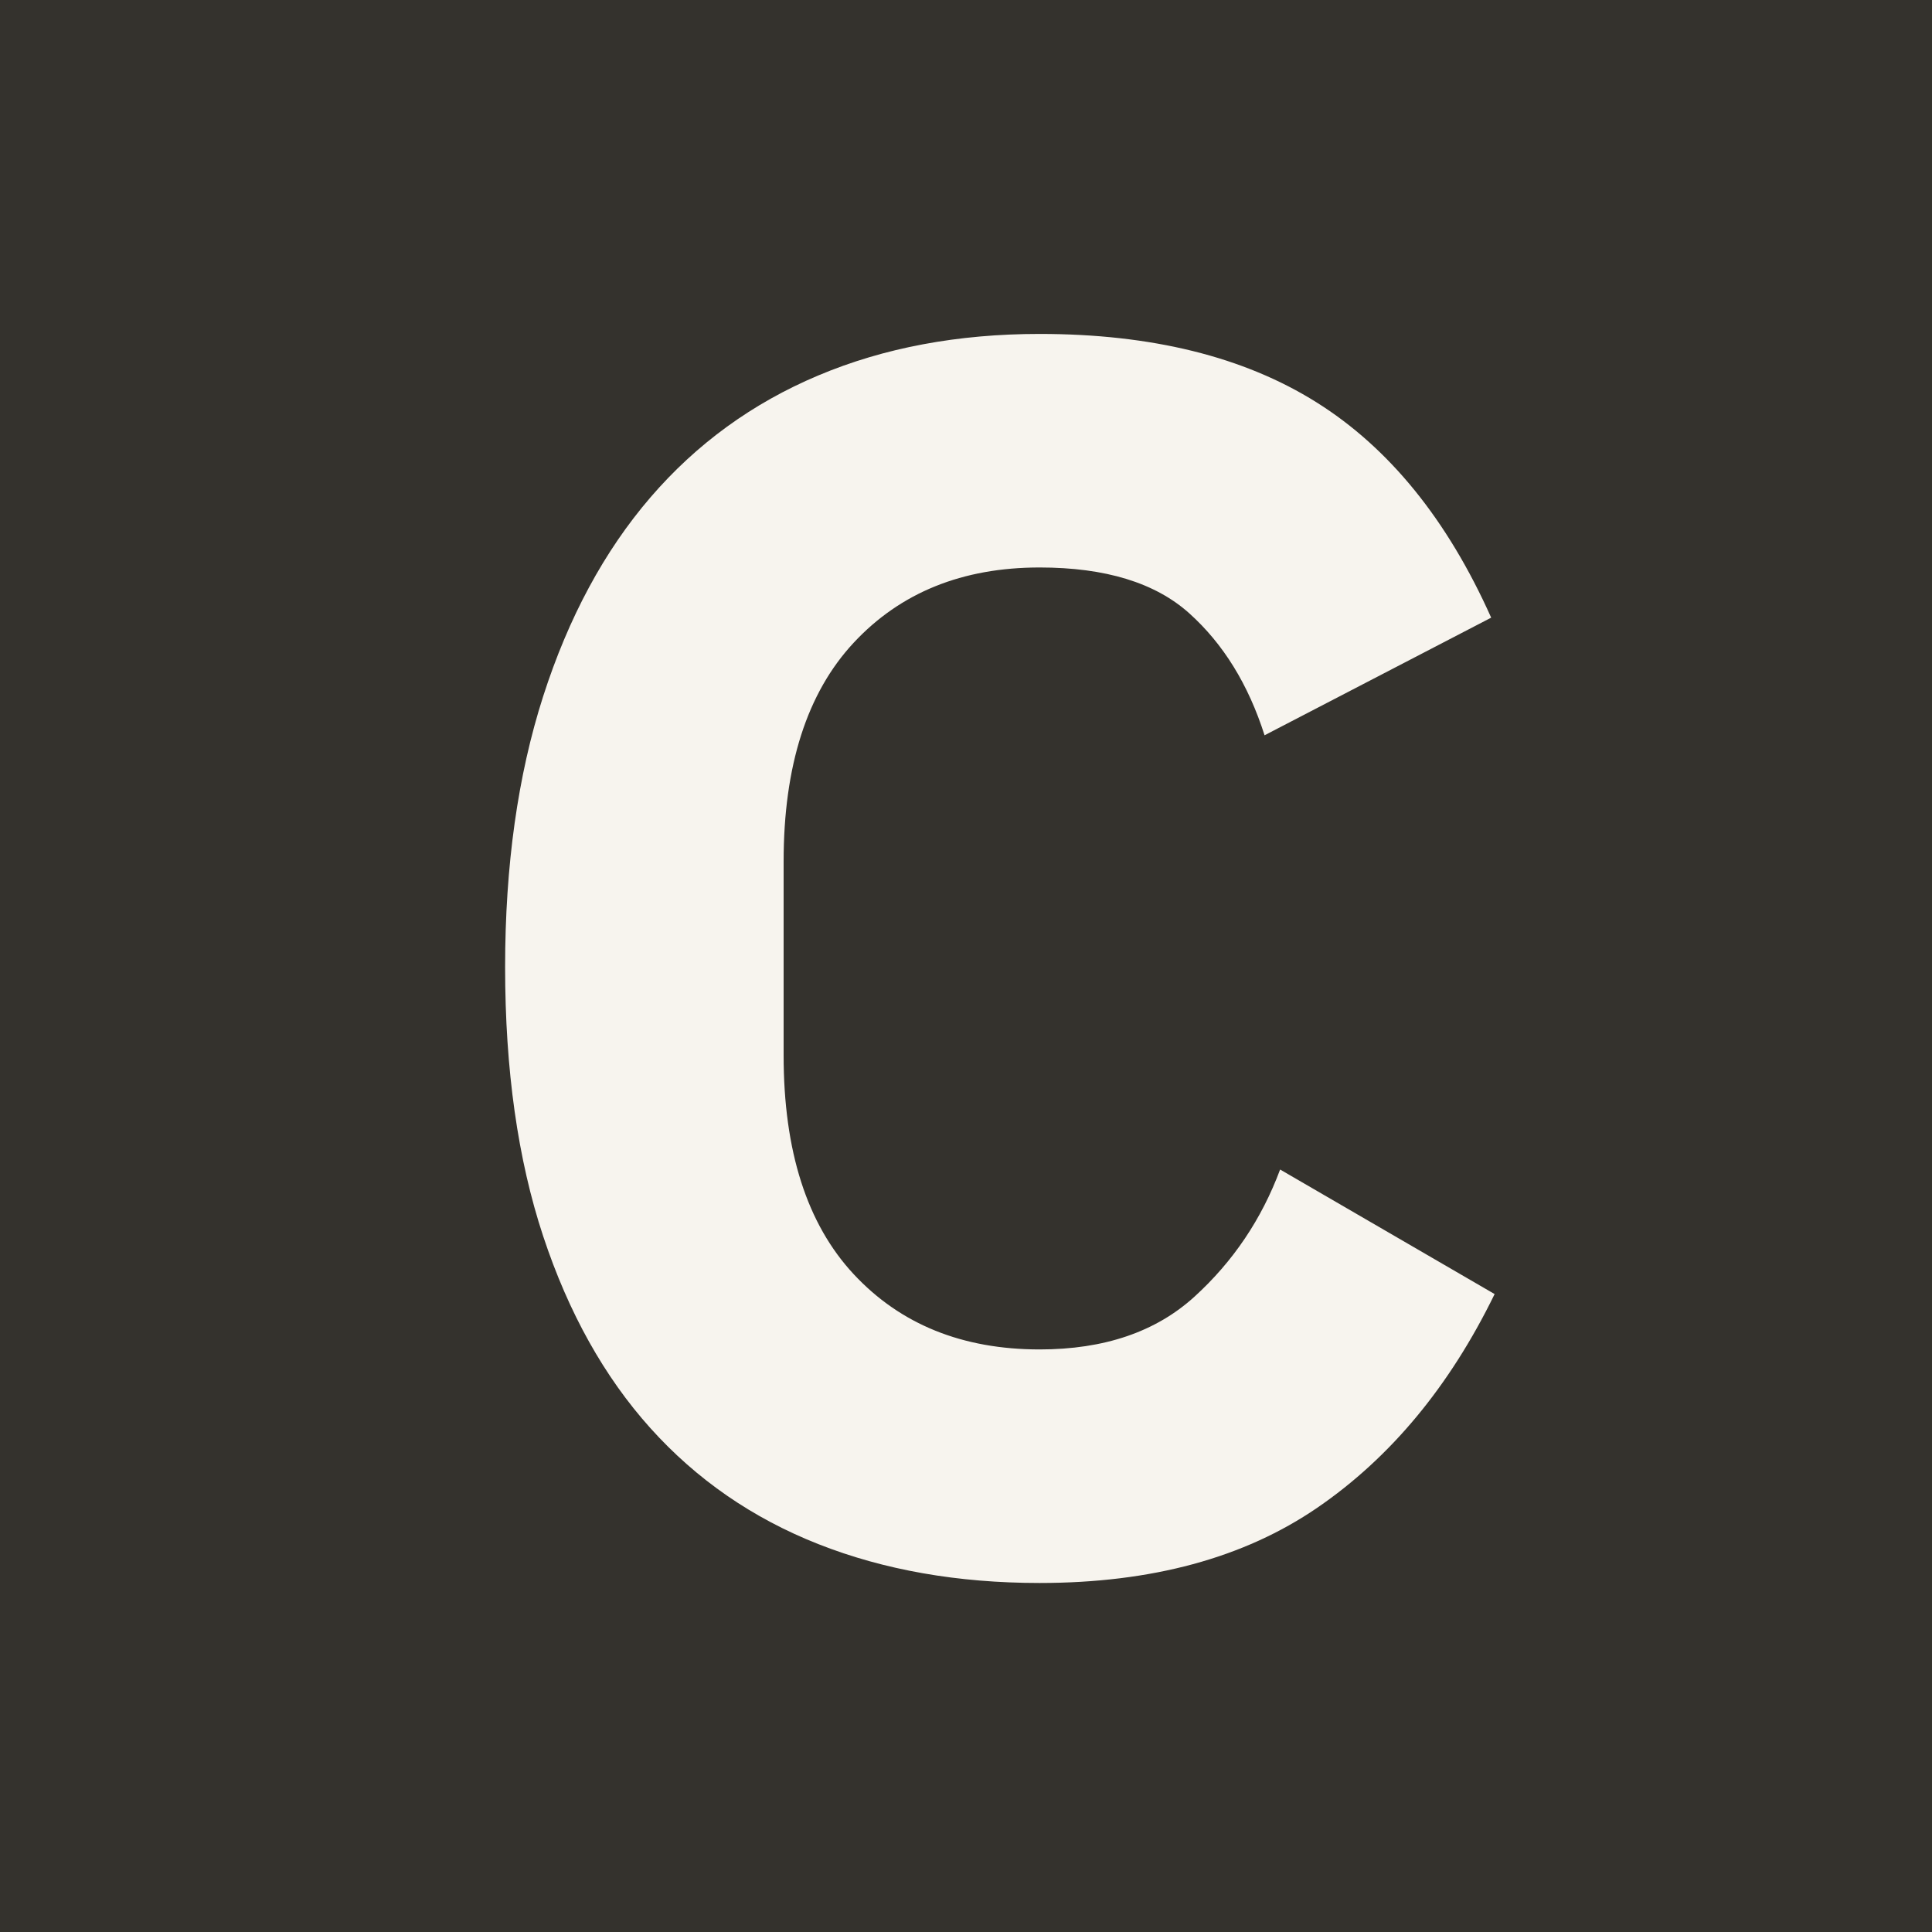
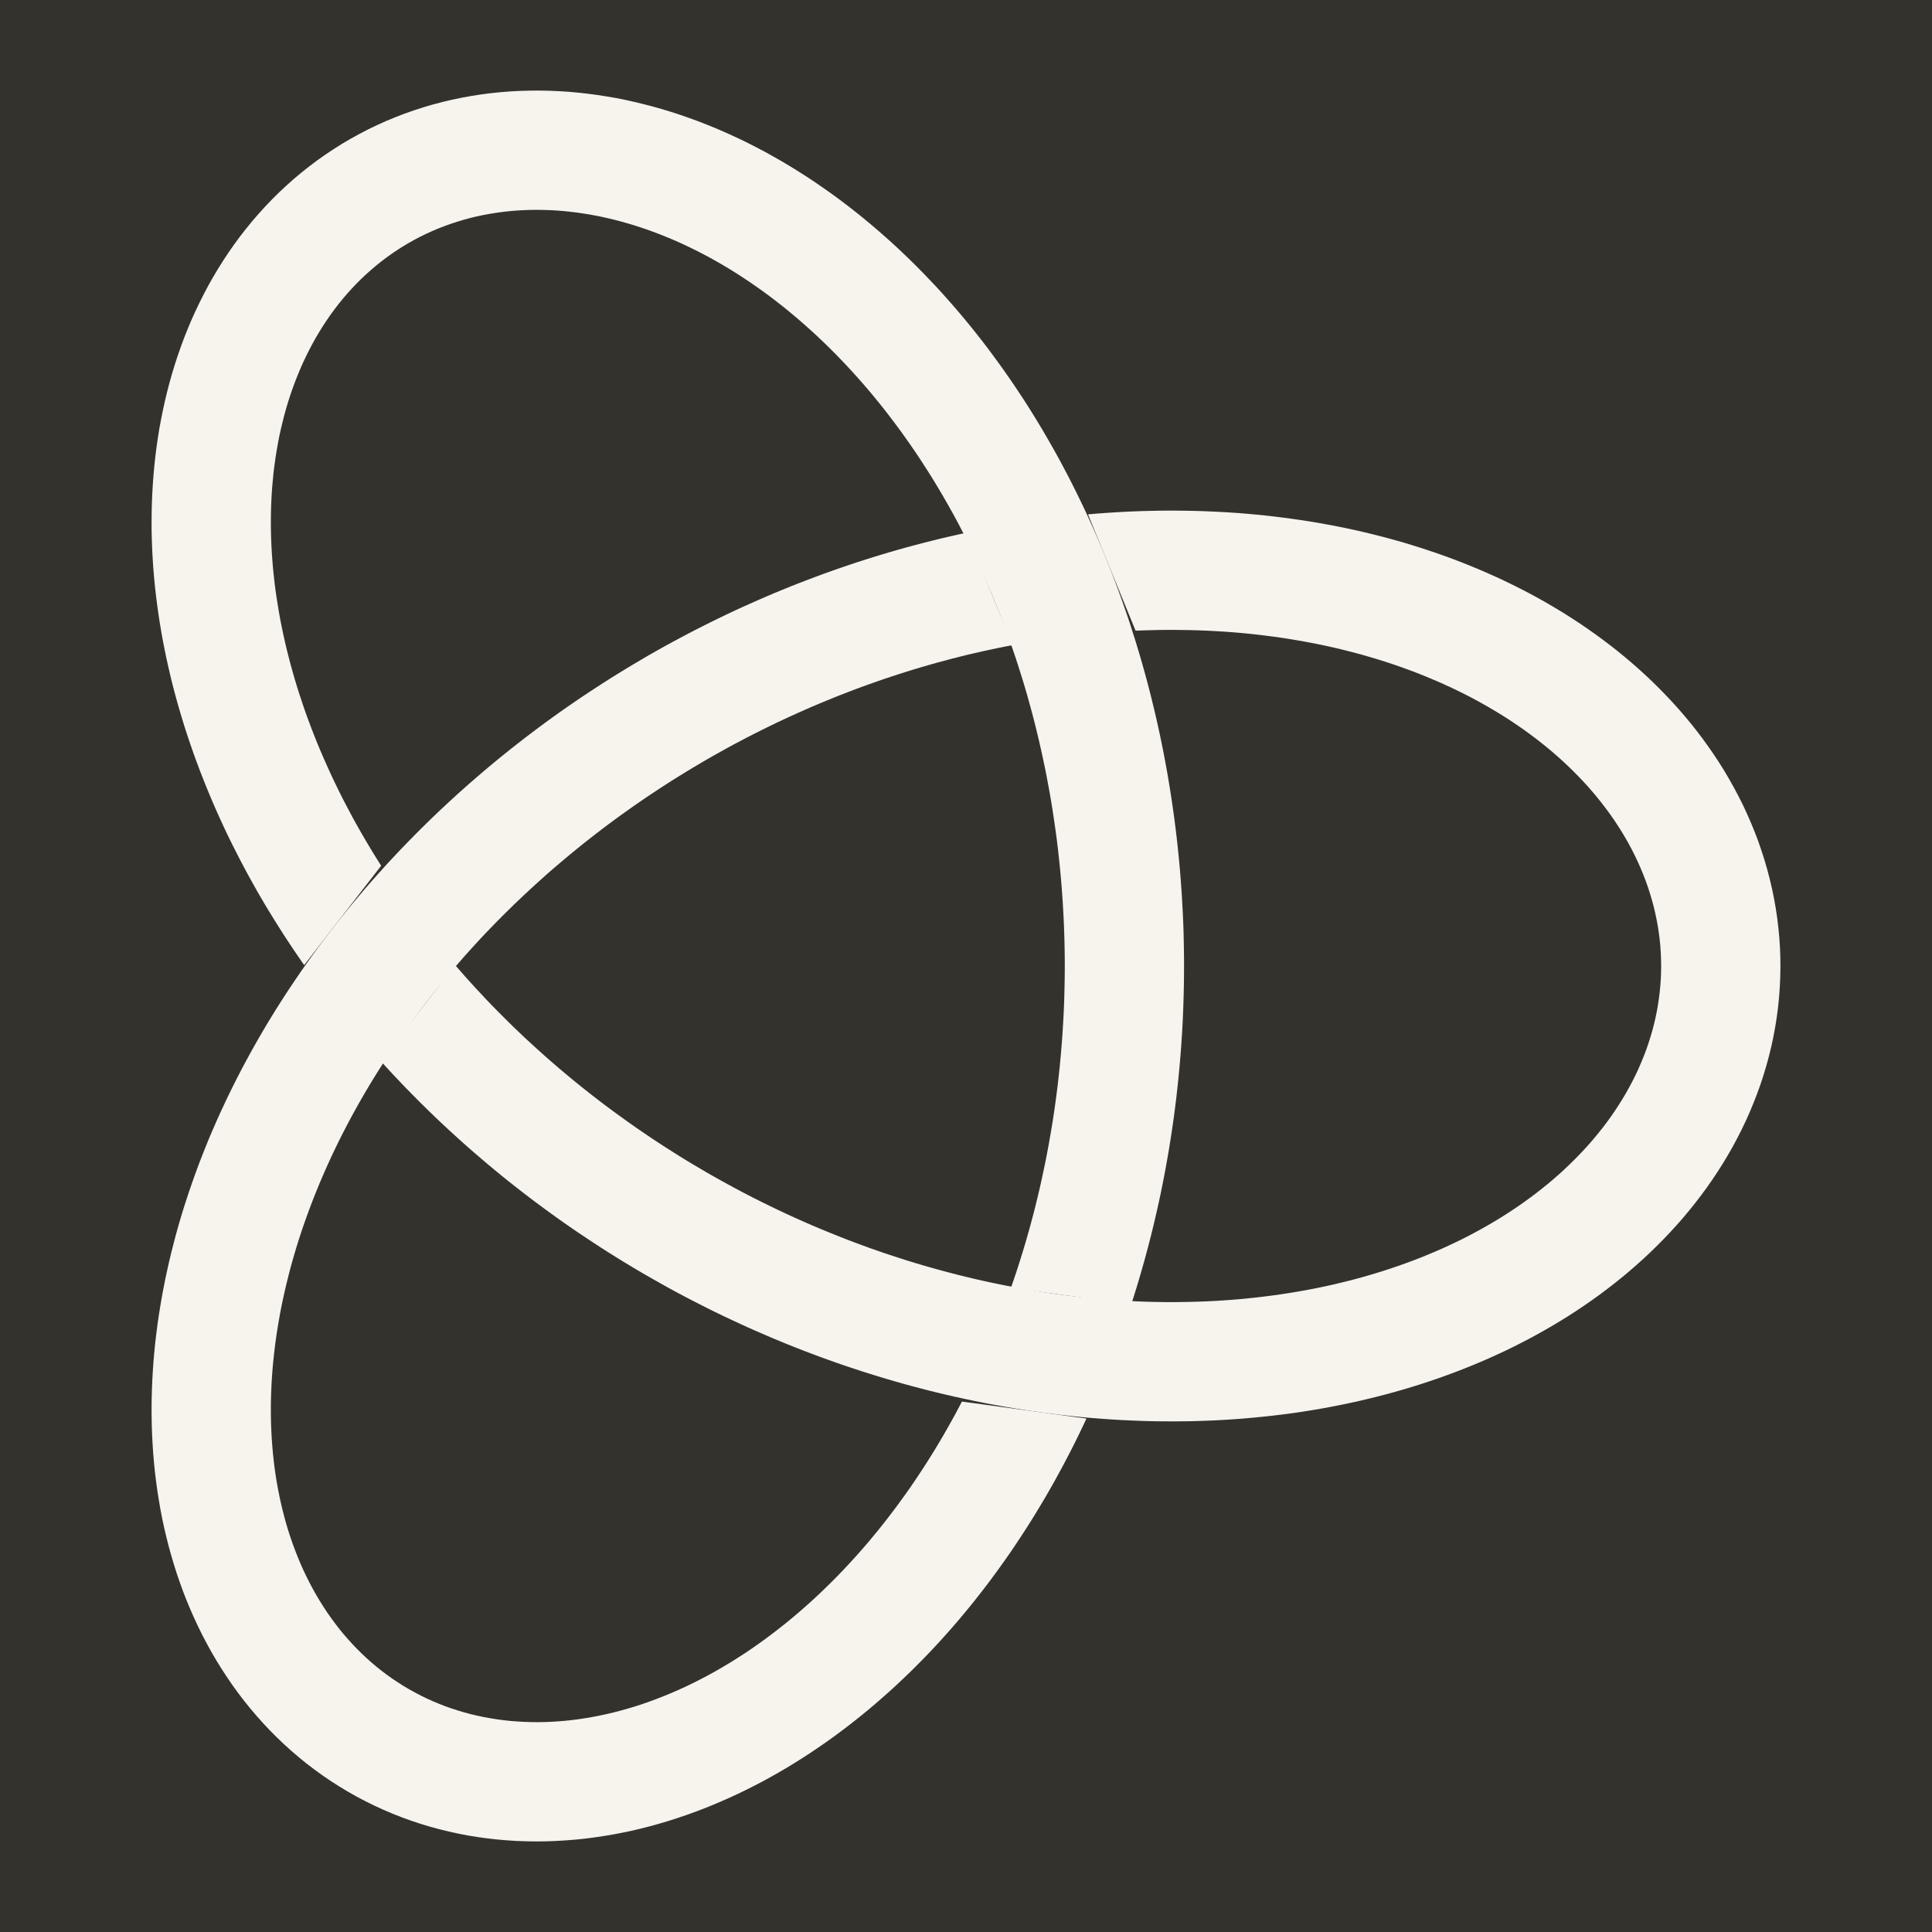
<svg xmlns="http://www.w3.org/2000/svg" viewBox="0 0 512 512" width="512" height="512" role="img" aria-label="Cinder">
  <rect width="512" height="512" fill="#34322D" />
-   <g transform="translate(21.06 13.06) scale(0.941176)">
-     <path fill="#F7F4EE" fill-rule="nonzero" d="M270.36 431.85Q235.78 431.85 208.01 420.89Q180.25 409.93 160.76 388.25Q141.28 366.57 130.56 334.18Q119.85 301.79 119.85 258.44Q119.85 215.57 130.56 182.2Q141.28 148.84 160.76 126.19Q180.25 103.54 208.01 91.85Q235.78 80.15 270.36 80.15Q317.61 80.15 348.3 99.4Q378.99 118.64 397.5 160.04L333.69 193.16Q326.87 171.73 312.5 158.82Q298.13 145.91 270.36 145.91Q237.73 145.91 218 167.1Q198.27 188.29 198.27 228.72V283.28Q198.27 323.71 218 344.9Q237.73 366.09 270.36 366.09Q297.64 366.09 313.96 351.23Q330.28 336.37 338.07 315.43L398.47 350.5Q379.47 389.47 348.54 410.66Q317.61 431.85 270.36 431.85Z" />
+   <g transform="translate(0 0)">
+     <path fill="#F7F4EE" fill-rule="nonzero" d="M256.17 141.17L253.89 141.66L251.62 142.18L249.35 142.71L247.09 143.27L244.83 143.84L242.58 144.43L240.33 145.03L238.09 145.66L235.85 146.30L233.62 146.97L231.40 147.65L229.18 148.35L226.97 149.06L224.76 149.80L222.56 150.55L220.37 151.32L218.18 152.10L216.00 152.91L213.83 153.73L211.66 154.57L209.50 155.42L207.35 156.30L205.20 157.18L203.06 158.09L200.93 159.02L198.81 159.96L196.69 160.91L194.58 161.88L192.48 162.87L190.39 163.88L188.31 164.90L186.23 165.94L184.16 166.99L182.10 168.06L180.05 169.15L178.01 170.25L175.97 171.37L173.95 172.50L171.93 173.65L169.93 174.82L167.93 176.00L165.94 177.20L163.96 178.41L161.99 179.63L160.03 180.88L158.08 182.14L156.14 183.41L154.20 184.70L152.28 186.00L150.37 187.32L148.47 188.65L146.58 190.00L144.70 191.36L142.83 192.74L140.98 194.14L139.13 195.54L137.29 196.97L135.47 198.40L133.65 199.86L131.85 201.32L130.06 202.80L128.28 204.30L126.51 205.81L124.76 207.33L123.01 208.87L121.28 210.42L119.56 211.99L117.86 213.57L116.16 215.16L114.48 216.77L112.81 218.40L111.16 220.03L109.52 221.68L107.89 223.35L106.27 225.02L104.67 226.72L103.08 228.42L101.51 230.14L99.95 231.87L98.40 233.62L96.87 235.38L95.36 237.16L93.86 238.94L92.37 240.74L90.90 242.56L89.44 244.38L88.01 246.22L86.58 248.08L85.17 249.94L83.78 251.82L82.41 253.71L81.05 255.62L79.70 257.54L78.38 259.47L77.07 261.42L75.78 263.37L74.51 265.34L73.25 267.32L72.02 269.32L70.80 271.32L69.60 273.34L68.42 275.38L67.26 277.42L66.12 279.48L64.99 281.55L63.89 283.63L62.81 285.72L61.75 287.82L60.71 289.94L59.69 292.07L58.69 294.21L57.71 296.36L56.76 298.52L55.82 300.70L54.91 302.88L54.03 305.08L53.16 307.29L52.32 309.51L51.51 311.74L50.72 313.98L49.95 316.23L49.21 318.49L48.49 320.76L47.80 323.04L47.14 325.33L46.50 327.63L45.90 329.95L45.31 332.27L44.76 334.60L44.24 336.93L43.74 339.28L43.28 341.64L42.84 344.00L42.44 346.38L42.06 348.76L41.72 351.14L41.41 353.54L41.13 355.94L40.89 358.35L40.68 360.77L40.51 363.19L40.37 365.62L40.27 368.05L40.20 370.48L40.17 372.92L40.18 375.37L40.22 377.82L40.31 380.27L40.44 382.72L40.60 385.18L40.81 387.63L41.06 390.09L41.36 392.54L41.69 395.00L42.08 397.45L42.50 399.90L42.97 402.35L43.49 404.79L44.06 407.22L44.67 409.65L45.34 412.07L46.05 414.48L46.81 416.89L47.63 419.28L48.49 421.66L49.41 424.02L50.38 426.37L51.41 428.70L52.49 431.02L53.62 433.31L54.81 435.58L56.05 437.83L57.35 440.05L58.71 442.25L60.12 444.41L61.58 446.55L63.10 448.65L64.68 450.71L66.31 452.74L68.00 454.73L69.74 456.68L71.53 458.58L73.38 460.44L75.28 462.25L77.23 464.01L79.22 465.72L81.27 467.38L83.36 468.97L85.50 470.52L87.67 472.00L89.90 473.42L92.15 474.78L94.45 476.08L96.78 477.31L99.15 478.48L101.54 479.58L103.96 480.61L106.41 481.58L108.88 482.48L111.37 483.31L113.89 484.07L116.41 484.76L118.95 485.38L121.51 485.94L124.07 486.43L126.64 486.85L129.22 487.20L131.80 487.49L134.38 487.71L136.96 487.87L139.54 487.96L142.12 488.00L144.69 487.97L147.25 487.88L149.80 487.73L152.35 487.53L154.89 487.27L157.41 486.95L159.92 486.58L162.42 486.16L164.90 485.69L167.37 485.17L169.82 484.59L172.26 483.97L174.67 483.30L177.07 482.59L179.45 481.83L181.81 481.03L184.15 480.19L186.47 479.31L188.77 478.38L191.05 477.42L193.31 476.42L195.55 475.39L197.77 474.31L199.96 473.21L202.13 472.07L204.29 470.90L206.41 469.69L208.52 468.46L210.60 467.19L212.67 465.89L214.70 464.57L216.72 463.21L218.72 461.83L220.69 460.43L222.64 458.99L224.56 457.54L226.47 456.05L228.35 454.55L230.21 453.02L232.05 451.47L233.86 449.89L235.66 448.30L237.43 446.68L239.17 445.04L240.90 443.39L242.61 441.71L244.29 440.01L245.95 438.30L247.59 436.57L249.20 434.82L250.80 433.05L252.37 431.27L253.92 429.47L255.45 427.65L256.96 425.82L258.45 423.97L259.91 422.11L261.36 420.23L262.78 418.34L264.18 416.44L265.56 414.52L266.93 412.59L268.27 410.65L269.58 408.69L270.88 406.72L272.16 404.74L273.42 402.75L274.65 400.75L275.87 398.73L277.07 396.71L278.24 394.68L279.40 392.63L280.53 390.57L281.65 388.51L282.74 386.43L283.82 384.35L284.88 382.26L285.91 380.16L286.93 378.05L287.92 375.93L254.92 371.43L253.97 373.24L253.00 375.05L252.01 376.84L251.01 378.62L249.99 380.40L248.95 382.16L247.90 383.91L246.83 385.65L245.74 387.38L244.64 389.09L243.52 390.80L242.39 392.49L241.24 394.17L240.07 395.83L238.88 397.48L237.68 399.12L236.46 400.74L235.23 402.35L233.98 403.95L232.72 405.53L231.43 407.09L230.14 408.64L228.82 410.18L227.49 411.69L226.14 413.19L224.78 414.67L223.40 416.14L222.01 417.59L220.60 419.01L219.17 420.42L217.73 421.82L216.27 423.19L214.80 424.54L213.31 425.87L211.81 427.18L210.29 428.47L208.76 429.74L207.21 430.98L205.65 432.20L204.08 433.40L202.49 434.58L200.88 435.73L199.27 436.86L197.64 437.96L195.99 439.03L194.34 440.08L192.67 441.10L190.98 442.10L189.29 443.07L187.59 444.00L185.87 444.91L184.14 445.79L182.40 446.64L180.65 447.46L178.89 448.24L177.12 448.99L175.35 449.71L173.56 450.40L171.77 451.06L169.97 451.68L168.16 452.26L166.35 452.80L164.53 453.31L162.70 453.79L160.88 454.22L159.05 454.62L157.21 454.98L155.37 455.30L153.54 455.58L151.70 455.82L149.86 456.02L148.03 456.17L146.19 456.29L144.36 456.36L142.54 456.39L140.72 456.37L138.90 456.31L137.10 456.21L135.30 456.07L133.51 455.88L131.73 455.64L129.96 455.36L128.20 455.04L126.45 454.67L124.72 454.26L123.01 453.80L121.31 453.29L119.63 452.75L117.96 452.16L116.32 451.51L114.69 450.83L113.09 450.11L111.51 449.34L109.95 448.52L108.41 447.67L106.90 446.77L105.41 445.83L103.95 444.85L102.52 443.83L101.11 442.77L99.73 441.67L98.39 440.53L97.07 439.35L95.78 438.13L94.52 436.88L93.29 435.59L92.10 434.27L90.93 432.92L89.80 431.53L88.71 430.10L87.64 428.65L86.61 427.17L85.62 425.66L84.66 424.12L83.73 422.55L82.84 420.96L81.98 419.34L81.16 417.70L80.37 416.04L79.62 414.35L78.91 412.64L78.23 410.91L77.58 409.16L76.97 407.40L76.39 405.62L75.85 403.82L75.35 402.00L74.88 400.17L74.44 398.33L74.04 396.47L73.67 394.61L73.33 392.73L73.03 390.84L72.76 388.94L72.53 387.03L72.33 385.12L72.16 383.20L72.02 381.27L71.91 379.33L71.83 377.39L71.79 375.45L71.78 373.50L71.79 371.54L71.84 369.59L71.92 367.63L72.02 365.67L72.16 363.70L72.32 361.74L72.52 359.77L72.74 357.81L72.98 355.85L73.26 353.88L73.56 351.92L73.89 349.96L74.24 348.00L74.62 346.05L75.03 344.09L75.46 342.14L75.92 340.19L76.40 338.25L76.90 336.31L77.43 334.37L77.99 332.44L78.56 330.51L79.16 328.59L79.78 326.67L80.43 324.76L81.10 322.86L81.79 320.96L82.50 319.06L83.23 317.18L83.99 315.30L84.76 313.42L85.56 311.56L86.37 309.70L87.21 307.84L88.06 306.00L88.94 304.16L89.83 302.33L90.75 300.51L91.68 298.70L92.63 296.89L93.60 295.10L94.59 293.31L95.60 291.53L96.62 289.76L97.66 287.99L98.72 286.24L99.80 284.50L100.89 282.77L102.00 281.04L103.12 279.33L104.26 277.62L105.42 275.92L106.60 274.24L107.79 272.56L108.99 270.90L110.21 269.24L111.45 267.60L112.70 265.96L113.96 264.34L115.24 262.73L116.54 261.12L117.85 259.53L119.17 257.95L120.51 256.38L121.86 254.82L123.22 253.27L124.60 251.74L125.99 250.21L127.39 248.69L128.81 247.19L130.24 245.70L131.68 244.22L133.14 242.75L134.61 241.30L136.09 239.85L137.58 238.42L139.08 237.00L140.60 235.59L142.13 234.19L143.66 232.81L145.21 231.43L146.77 230.07L148.35 228.73L149.93 227.39L151.52 226.07L153.13 224.76L154.74 223.46L156.37 222.18L158.01 220.90L159.65 219.64L161.31 218.39L162.98 217.16L164.65 215.94L166.34 214.74L168.03 213.54L169.74 212.36L171.45 211.19L173.18 210.04L174.91 208.90L176.65 207.77L178.40 206.65L180.16 205.56L181.93 204.47L183.70 203.40L185.49 202.34L187.28 201.29L189.08 200.26L190.89 199.25L192.70 198.24L194.53 197.25L196.36 196.28L198.20 195.32L200.04 194.38L201.90 193.45L203.76 192.53L205.62 191.62L207.50 190.74L209.38 189.87L211.27 189.01L213.16 188.17L215.06 187.34L216.97 186.53L218.89 185.73L220.80 184.95L222.73 184.18L224.66 183.43L226.60 182.69L228.54 181.97L230.49 181.27L232.44 180.58L234.40 179.90L236.36 179.25L238.33 178.61L240.30 177.98L242.28 177.37L244.26 176.78L246.25 176.20L248.24 175.64L250.24 175.10L252.23 174.57L254.24 174.06L256.24 173.56L258.25 173.09L260.27 172.63L262.28 172.19L264.30 171.76L266.32 171.35L268.35 170.96Z" />
+     <path fill="#F7F4EE" fill-rule="nonzero" d="M299.80 345.64L300.51 343.42L301.20 341.20L301.87 338.97L302.52 336.73L303.16 334.49L303.77 332.24L304.37 329.99L304.95 327.74L305.51 325.48L306.05 323.22L306.57 320.95L307.08 318.68L307.57 316.41L308.03 314.13L308.48 311.85L308.91 309.56L309.32 307.27L309.72 304.98L310.09 302.69L310.45 300.40L310.79 298.10L311.11 295.80L311.41 293.49L311.70 291.19L311.96 288.88L312.21 286.57L312.44 284.26L312.65 281.95L312.85 279.64L313.02 277.32L313.18 275.00L313.32 272.69L313.44 270.37L313.54 268.05L313.62 265.73L313.69 263.41L313.74 261.09L313.77 258.77L313.78 256.45L313.78 254.13L313.75 251.81L313.71 249.49L313.66 247.17L313.58 244.85L313.48 242.53L313.36 240.21L313.23 237.89L313.08 235.57L312.91 233.26L312.73 230.95L312.52 228.63L312.30 226.32L312.06 224.01L311.80 221.70L311.52 219.40L311.23 217.09L310.91 214.79L310.58 212.49L310.23 210.20L309.86 207.90L309.48 205.61L309.07 203.32L308.65 201.04L308.21 198.75L307.75 196.48L307.27 194.20L306.77 191.93L306.26 189.66L305.72 187.39L305.17 185.13L304.60 182.88L304.01 180.63L303.40 178.38L302.77 176.14L302.13 173.90L301.46 171.67L300.78 169.44L300.07 167.22L299.36 165.00L298.62 162.79L297.85 160.58L297.08 158.38L296.28 156.19L295.46 154.00L294.63 151.82L293.78 149.65L292.90 147.48L292.01 145.32L291.09 143.17L290.16 141.02L289.21 138.89L288.24 136.75L287.25 134.63L286.24 132.52L285.21 130.42L284.16 128.32L283.09 126.23L282.00 124.16L280.90 122.09L279.77 120.03L278.61 117.98L277.44 115.94L276.26 113.91L275.05 111.90L273.82 109.89L272.57 107.89L271.30 105.91L270.00 103.94L268.69 101.98L267.36 100.03L266.00 98.10L264.63 96.18L263.23 94.27L261.82 92.37L260.38 90.49L258.92 88.63L257.44 86.77L255.94 84.94L254.42 83.12L252.87 81.31L251.30 79.52L249.72 77.75L248.11 75.99L246.47 74.26L244.82 72.54L243.15 70.83L241.45 69.15L239.73 67.49L237.99 65.84L236.23 64.22L234.44 62.62L232.63 61.04L230.80 59.48L228.95 57.94L227.08 56.43L225.18 54.94L223.26 53.47L221.32 52.03L219.35 50.62L217.36 49.23L215.35 47.86L213.32 46.53L211.27 45.23L209.19 43.95L207.09 42.70L204.97 41.49L202.83 40.30L200.66 39.15L198.47 38.03L196.27 36.95L194.03 35.91L191.78 34.90L189.51 33.92L187.21 32.99L184.90 32.09L182.56 31.24L180.21 30.42L177.84 29.65L175.44 28.92L173.03 28.24L170.60 27.61L168.16 27.02L165.70 26.47L163.22 25.98L160.73 25.55L158.22 25.16L155.70 24.83L153.17 24.55L150.62 24.32L148.07 24.16L145.51 24.05L142.94 24.00L140.37 24.02L137.79 24.09L135.21 24.23L132.63 24.43L130.05 24.70L127.47 25.03L124.90 25.43L122.33 25.90L119.77 26.43L117.23 27.03L114.69 27.70L112.18 28.44L109.68 29.25L107.20 30.12L104.75 31.07L102.31 32.08L99.91 33.16L97.54 34.30L95.20 35.52L92.89 36.79L90.62 38.13L88.38 39.54L86.19 41.00L84.04 42.52L81.93 44.11L79.87 45.74L77.86 47.43L75.90 49.18L73.98 50.97L72.12 52.81L70.31 54.70L68.55 56.64L66.85 58.61L65.20 60.63L63.60 62.68L62.06 64.77L60.58 66.90L59.15 69.05L57.78 71.24L56.46 73.45L55.20 75.69L54.00 77.96L52.85 80.25L51.75 82.55L50.70 84.88L49.72 87.22L48.78 89.58L47.90 91.96L47.07 94.34L46.29 96.74L45.56 99.15L44.88 101.57L44.25 104.00L43.67 106.43L43.14 108.87L42.65 111.31L42.20 113.76L41.81 116.21L41.46 118.67L41.15 121.12L40.89 123.58L40.67 126.04L40.49 128.49L40.35 130.94L40.25 133.40L40.19 135.84L40.17 138.29L40.18 140.73L40.24 143.17L40.33 145.60L40.46 148.03L40.62 150.46L40.82 152.87L41.05 155.28L41.32 157.69L41.62 160.09L41.95 162.48L42.31 164.86L42.71 167.24L43.13 169.60L43.59 171.96L44.07 174.31L44.59 176.65L45.13 178.99L45.70 181.31L46.30 183.62L46.93 185.93L47.59 188.22L48.27 190.51L48.97 192.78L49.71 195.05L50.47 197.30L51.25 199.55L52.06 201.78L52.89 204.00L53.75 206.21L54.63 208.41L55.53 210.60L56.45 212.78L57.40 214.95L58.37 217.10L59.36 219.25L60.37 221.38L61.41 223.50L62.47 225.61L63.54 227.70L64.64 229.79L65.75 231.86L66.89 233.92L68.04 235.97L69.22 238.01L70.41 240.03L71.63 242.04L72.86 244.04L74.11 246.02L75.37 248.00L76.66 249.96L77.96 251.91L79.28 253.84L80.61 255.76L101.01 229.43L99.92 227.70L98.84 225.96L97.78 224.20L96.74 222.44L95.71 220.67L94.70 218.89L93.71 217.11L92.74 215.31L91.79 213.51L90.85 211.70L89.94 209.88L89.04 208.05L88.16 206.21L87.31 204.37L86.47 202.51L85.65 200.65L84.85 198.79L84.07 196.92L83.32 195.04L82.58 193.15L81.87 191.26L81.17 189.36L80.50 187.45L79.86 185.54L79.23 183.63L78.63 181.70L78.05 179.78L77.50 177.85L76.96 175.91L76.46 173.97L75.97 172.03L75.51 170.08L75.08 168.13L74.67 166.18L74.28 164.22L73.93 162.26L73.60 160.30L73.29 158.34L73.01 156.38L72.76 154.41L72.54 152.45L72.34 150.48L72.18 148.52L72.04 146.56L71.93 144.60L71.85 142.64L71.80 140.68L71.78 138.73L71.79 136.78L71.83 134.83L71.90 132.89L72.00 130.95L72.14 129.02L72.31 127.10L72.50 125.18L72.74 123.27L73.00 121.38L73.30 119.49L73.63 117.61L73.99 115.74L74.39 113.88L74.83 112.04L75.29 110.21L75.79 108.39L76.33 106.59L76.90 104.80L77.51 103.04L78.15 101.29L78.83 99.56L79.54 97.84L80.28 96.15L81.07 94.49L81.89 92.84L82.74 91.22L83.62 89.63L84.55 88.06L85.51 86.51L86.50 85.00L87.52 83.51L88.58 82.06L89.68 80.63L90.80 79.24L91.96 77.88L93.16 76.55L94.38 75.26L95.63 74.00L96.92 72.79L98.24 71.61L99.58 70.46L100.96 69.35L102.36 68.29L103.79 67.26L105.25 66.28L106.73 65.33L108.24 64.43L109.77 63.57L111.33 62.75L112.91 61.98L114.51 61.25L116.13 60.56L117.78 59.92L119.44 59.32L121.12 58.77L122.81 58.26L124.53 57.79L126.26 57.37L128.00 57.00L129.75 56.67L131.52 56.39L133.30 56.15L135.09 55.95L136.89 55.80L138.70 55.70L140.51 55.63L142.33 55.61L144.16 55.64L145.99 55.70L147.82 55.81L149.66 55.96L151.49 56.16L153.33 56.39L155.17 56.67L157.00 56.98L158.84 57.33L160.67 57.73L162.50 58.16L164.32 58.63L166.14 59.14L167.96 59.68L169.76 60.26L171.57 60.87L173.36 61.52L175.15 62.21L176.92 62.92L178.69 63.67L180.45 64.45L182.20 65.27L183.94 66.11L185.67 66.99L187.39 67.89L189.10 68.83L190.79 69.79L192.48 70.78L194.15 71.80L195.81 72.85L197.45 73.92L199.08 75.02L200.70 76.14L202.31 77.29L203.90 78.46L205.48 79.66L207.04 80.88L208.59 82.12L210.12 83.39L211.64 84.67L213.14 85.98L214.63 87.31L216.11 88.66L217.56 90.03L219.01 91.42L220.43 92.82L221.85 94.25L223.24 95.70L224.62 97.16L225.99 98.64L227.34 100.14L228.67 101.65L229.99 103.18L231.29 104.73L232.57 106.29L233.84 107.87L235.09 109.46L236.32 111.07L237.54 112.69L238.75 114.33L239.93 115.98L241.10 117.64L242.26 119.32L243.40 121.01L244.51 122.71L245.62 124.43L246.71 126.15L247.78 127.89L248.83 129.64L249.87 131.40L250.89 133.17L251.90 134.96L252.89 136.75L253.86 138.55L254.81 140.37L255.75 142.19L256.67 144.02L257.58 145.86L258.47 147.71L259.34 149.57L260.20 151.44L261.04 153.32L261.86 155.20L262.67 157.09L263.46 158.99L264.23 160.90L264.99 162.82L265.73 164.74L266.45 166.67L267.16 168.61L267.86 170.55L268.53 172.50L269.19 174.45L269.83 176.42L270.45 178.38L271.07 180.36L271.66 182.33L272.24 184.32L272.79 186.31L273.34 188.30L273.87 190.30L274.38 192.31L274.87 194.31L275.35 196.33L275.81 198.34L276.26 200.37L276.69 202.39L277.11 204.42L277.50 206.45L277.88 208.49L278.25 210.53L278.60 212.57L278.93 214.61L279.24 216.66L279.54 218.71L279.83 220.76L280.10 222.82L280.35 224.88L280.58 226.94L280.80 229.00L281.00 231.06L281.19 233.13L281.36 235.19L281.51 237.26L281.65 239.33L281.77 241.40L281.88 243.48L281.97 245.55L282.04 247.62L282.10 249.69L282.14 251.77L282.17 253.84L282.18 255.92L282.17 257.99L282.14 260.07L282.10 262.14L282.05 264.21L281.98 266.29L281.89 268.36L281.78 270.43L281.66 272.50L281.53 274.57L281.37 276.64L281.20 278.71L281.02 280.77L280.82 282.84L280.60 284.90L280.37 286.96L280.12 289.02L279.85 291.07L279.57 293.13L279.27 295.18L278.96 297.22L278.62 299.27L278.27 301.31L277.91 303.35L277.53 305.39L277.14 307.42L276.72 309.45L276.29 311.47L275.85 313.50L275.39 315.51L274.91 317.53L274.42 319.53L273.91 321.54L273.38 323.54L272.84 325.53L272.28 327.52L271.71 329.51L271.11 331.49L270.50 333.46L269.88 335.43L269.24 337.39L268.58 339.35L267.91 341.30Z" />
+     <path fill="#F7F4EE" fill-rule="nonzero" d="M100.90 281.19L102.47 282.91L104.05 284.63L105.65 286.32L107.26 288.01L108.88 289.67L110.52 291.33L112.17 292.97L113.83 294.60L115.51 296.22L117.20 297.82L118.90 299.40L120.62 300.97L122.34 302.53L124.08 304.08L125.83 305.60L127.60 307.12L129.37 308.62L131.16 310.11L132.95 311.58L134.76 313.04L136.59 314.48L138.42 315.91L140.26 317.32L142.11 318.72L143.98 320.10L145.86 321.47L147.74 322.83L149.64 324.17L151.54 325.49L153.46 326.80L155.39 328.09L157.33 329.37L159.27 330.64L161.23 331.89L163.20 333.12L165.17 334.34L167.16 335.54L169.15 336.73L171.16 337.90L173.17 339.05L175.19 340.19L177.22 341.32L179.26 342.43L181.31 343.52L183.36 344.59L185.43 345.65L187.50 346.70L189.58 347.73L191.67 348.74L193.77 349.73L195.88 350.71L197.99 351.68L200.11 352.62L202.24 353.55L204.37 354.46L206.52 355.36L208.67 356.24L210.82 357.10L212.99 357.95L215.16 358.77L217.34 359.59L219.52 360.38L221.71 361.16L223.91 361.92L226.11 362.65L228.32 363.38L230.54 364.08L232.76 364.77L234.99 365.44L237.22 366.09L239.46 366.73L241.71 367.34L243.96 367.94L246.21 368.52L248.48 369.08L250.74 369.62L253.01 370.14L255.29 370.64L257.57 371.13L259.85 371.59L262.14 372.04L264.44 372.46L266.74 372.87L269.04 373.26L271.34 373.62L273.65 373.97L275.97 374.30L278.28 374.60L280.60 374.89L282.93 375.15L285.25 375.40L287.58 375.63L289.92 375.83L292.25 376.01L294.59 376.17L296.93 376.31L299.27 376.42L301.61 376.52L303.96 376.60L306.31 376.65L308.66 376.67L311.01 376.68L313.36 376.66L315.71 376.63L318.06 376.56L320.42 376.48L322.77 376.37L325.12 376.24L327.48 376.08L329.83 375.90L332.18 375.69L334.53 375.46L336.88 375.21L339.23 374.93L341.58 374.63L343.93 374.30L346.27 373.94L348.61 373.56L350.95 373.15L353.29 372.71L355.62 372.25L357.95 371.76L360.27 371.25L362.59 370.70L364.91 370.13L367.22 369.53L369.53 368.90L371.83 368.25L374.12 367.56L376.41 366.85L378.69 366.10L380.96 365.33L383.23 364.52L385.49 363.68L387.73 362.82L389.97 361.92L392.20 360.99L394.42 360.03L396.63 359.03L398.83 358.01L401.01 356.95L403.18 355.85L405.34 354.73L407.48 353.57L409.61 352.37L411.72 351.14L413.82 349.88L415.90 348.58L417.96 347.24L420.00 345.87L422.03 344.46L424.03 343.02L426.01 341.53L427.96 340.02L429.90 338.46L431.81 336.87L433.69 335.23L435.54 333.57L437.37 331.86L439.16 330.11L440.93 328.32L442.66 326.50L444.36 324.64L446.03 322.74L447.65 320.80L449.24 318.82L450.79 316.80L452.30 314.75L453.76 312.66L455.18 310.53L456.55 308.37L457.88 306.17L459.16 303.93L460.38 301.66L461.55 299.35L462.67 297.02L463.72 294.65L464.72 292.25L465.66 289.82L466.55 287.37L467.36 284.89L468.11 282.38L468.80 279.85L469.42 277.31L469.97 274.74L470.45 272.15L470.86 269.56L471.20 266.94L471.47 264.32L471.66 261.69L471.78 259.06L471.83 256.42L471.81 253.79L471.71 251.15L471.54 248.52L471.29 245.90L470.98 243.28L470.59 240.68L470.13 238.09L469.60 235.52L469.00 232.96L468.34 230.43L467.61 227.91L466.81 225.43L465.96 222.96L465.03 220.52L464.05 218.12L463.01 215.74L461.92 213.39L460.76 211.08L459.55 208.80L458.29 206.55L456.99 204.34L455.63 202.16L454.22 200.02L452.77 197.92L451.28 195.85L449.74 193.82L448.17 191.83L446.55 189.88L444.90 187.97L443.21 186.09L441.49 184.26L439.73 182.46L437.95 180.70L436.13 178.98L434.29 177.30L432.41 175.65L430.51 174.05L428.59 172.48L426.64 170.95L424.67 169.46L422.67 168.00L420.65 166.58L418.62 165.19L416.56 163.85L414.49 162.53L412.40 161.26L410.29 160.02L408.17 158.81L406.03 157.64L403.88 156.50L401.71 155.40L399.53 154.33L397.34 153.29L395.13 152.29L392.92 151.32L390.69 150.38L388.45 149.47L386.21 148.59L383.95 147.74L381.69 146.93L379.42 146.15L377.14 145.39L374.86 144.67L372.57 143.97L370.27 143.30L367.96 142.67L365.65 142.06L363.34 141.48L361.02 140.92L358.70 140.40L356.37 139.90L354.04 139.43L351.70 138.99L349.36 138.57L347.02 138.18L344.68 137.82L342.33 137.48L339.99 137.17L337.64 136.88L335.29 136.61L332.94 136.38L330.59 136.16L328.23 135.97L325.88 135.81L323.53 135.67L321.17 135.56L318.82 135.46L316.47 135.39L314.11 135.35L311.76 135.32L309.41 135.32L307.06 135.34L304.71 135.39L302.37 135.45L300.02 135.54L297.68 135.65L295.34 135.78L293.00 135.94L290.67 136.11L288.33 136.31L300.94 167.14L302.99 167.06L305.04 167.00L307.08 166.95L309.13 166.93L311.17 166.93L313.22 166.95L315.26 166.98L317.30 167.04L319.34 167.11L321.38 167.21L323.41 167.33L325.45 167.46L327.47 167.62L329.50 167.80L331.52 168.00L333.54 168.22L335.56 168.47L337.57 168.73L339.57 169.01L341.58 169.32L343.57 169.65L345.56 170.00L347.55 170.37L349.53 170.76L351.50 171.18L353.46 171.62L355.42 172.08L357.37 172.57L359.31 173.07L361.25 173.60L363.17 174.16L365.09 174.73L367.00 175.33L368.89 175.95L370.78 176.60L372.65 177.27L374.52 177.96L376.37 178.68L378.21 179.42L380.03 180.19L381.85 180.97L383.64 181.79L385.43 182.62L387.20 183.49L388.95 184.37L390.69 185.28L392.41 186.22L394.11 187.18L395.79 188.16L397.46 189.17L399.11 190.20L400.73 191.26L402.33 192.34L403.92 193.45L405.47 194.58L407.01 195.73L408.52 196.91L410.01 198.11L411.48 199.34L412.91 200.59L414.32 201.86L415.70 203.16L417.05 204.48L418.37 205.82L419.67 207.19L420.93 208.57L422.15 209.98L423.35 211.41L424.51 212.87L425.63 214.34L426.73 215.83L427.78 217.34L428.79 218.87L429.77 220.42L430.71 221.99L431.61 223.57L432.46 225.17L433.28 226.79L434.05 228.42L434.78 230.06L435.47 231.72L436.11 233.40L436.71 235.08L437.26 236.78L437.77 238.48L438.23 240.19L438.64 241.92L439.01 243.65L439.33 245.39L439.60 247.13L439.82 248.88L440.00 250.63L440.12 252.39L440.19 254.14L440.22 255.90L440.20 257.66L440.13 259.42L440.01 261.17L439.84 262.92L439.62 264.67L439.36 266.42L439.05 268.15L438.69 269.89L438.28 271.61L437.83 273.33L437.32 275.03L436.78 276.73L436.19 278.41L435.54 280.09L434.86 281.75L434.14 283.40L433.37 285.03L432.56 286.65L431.70 288.25L430.81 289.84L429.88 291.40L428.90 292.95L427.89 294.49L426.85 296.00L425.76 297.50L424.64 298.97L423.48 300.42L422.29 301.85L421.07 303.27L419.81 304.66L418.52 306.02L417.20 307.37L415.85 308.69L414.48 309.99L413.07 311.27L411.64 312.52L410.18 313.75L408.69 314.95L407.18 316.14L405.65 317.29L404.09 318.43L402.51 319.54L400.91 320.62L399.29 321.68L397.65 322.72L395.98 323.73L394.30 324.71L392.60 325.68L390.88 326.61L389.15 327.53L387.40 328.42L385.63 329.28L383.85 330.12L382.05 330.94L380.24 331.73L378.41 332.49L376.58 333.24L374.73 333.96L372.86 334.65L370.99 335.33L369.11 335.97L367.21 336.60L365.31 337.20L363.39 337.78L361.47 338.34L359.53 338.87L357.59 339.38L355.64 339.86L353.69 340.33L351.72 340.77L349.75 341.19L347.77 341.59L345.79 341.96L343.80 342.31L341.80 342.64L339.80 342.95L337.79 343.24L335.78 343.50L333.77 343.75L331.75 343.97L329.73 344.18L327.70 344.36L325.68 344.52L323.64 344.66L321.61 344.78L319.57 344.88L317.53 344.95L315.49 345.01L313.45 345.05L311.41 345.07L309.36 345.07L307.31 345.05L305.27 345.01L303.22 344.95L301.17 344.87L299.12 344.77L297.08 344.65L295.03 344.52L292.98 344.36L290.93 344.19L288.89 343.99L286.84 343.78L284.80 343.55L282.76 343.31L280.72 343.04L278.68 342.76L276.64 342.46L274.60 342.13L272.57 341.80L270.54 341.44L268.51 341.07L266.49 340.68L264.46 340.27L262.44 339.85L260.43 339.41L258.41 338.95L256.40 338.47L254.40 337.98L252.39 337.47L250.39 336.94L248.40 336.40L246.41 335.84L244.42 335.27L242.44 334.68L240.46 334.07L238.49 333.44L236.52 332.80L234.55 332.15L232.60 331.48L230.64 330.79L228.69 330.08L226.75 329.36L224.81 328.63L222.88 327.88L220.96 327.11L219.04 326.33L217.12 325.54L215.21 324.73L213.31 323.90L211.42 323.06L209.53 322.20L207.65 321.33L205.77 320.45L203.91 319.54L202.04 318.63L200.19 317.70L198.34 316.76L196.50 315.80L194.67 314.82L192.85 313.83L191.03 312.83L189.22 311.82L187.42 310.79L185.63 309.74L183.84 308.69L182.07 307.62L180.30 306.53L178.54 305.43L176.79 304.32L175.05 303.19L173.31 302.05L171.59 300.90L169.87 299.73L168.17 298.55L166.47 297.36L164.79 296.15L163.11 294.93L161.44 293.70L159.78 292.46L158.14 291.20L156.50 289.93L154.87 288.64L153.26 287.35L151.65 286.04L150.06 284.71L148.47 283.38L146.90 282.03L145.34 280.68L143.79 279.30L142.25 277.92L140.72 276.52L139.20 275.12L137.70 273.70L136.20 272.26L134.72 270.82L133.26 269.36L131.80 267.90L130.35 266.42L128.92 264.93L127.51 263.42L126.10 261.91L124.71 260.39L123.33 258.85L121.96 257.30L120.61 255.75Z" />
  </g>
</svg>
